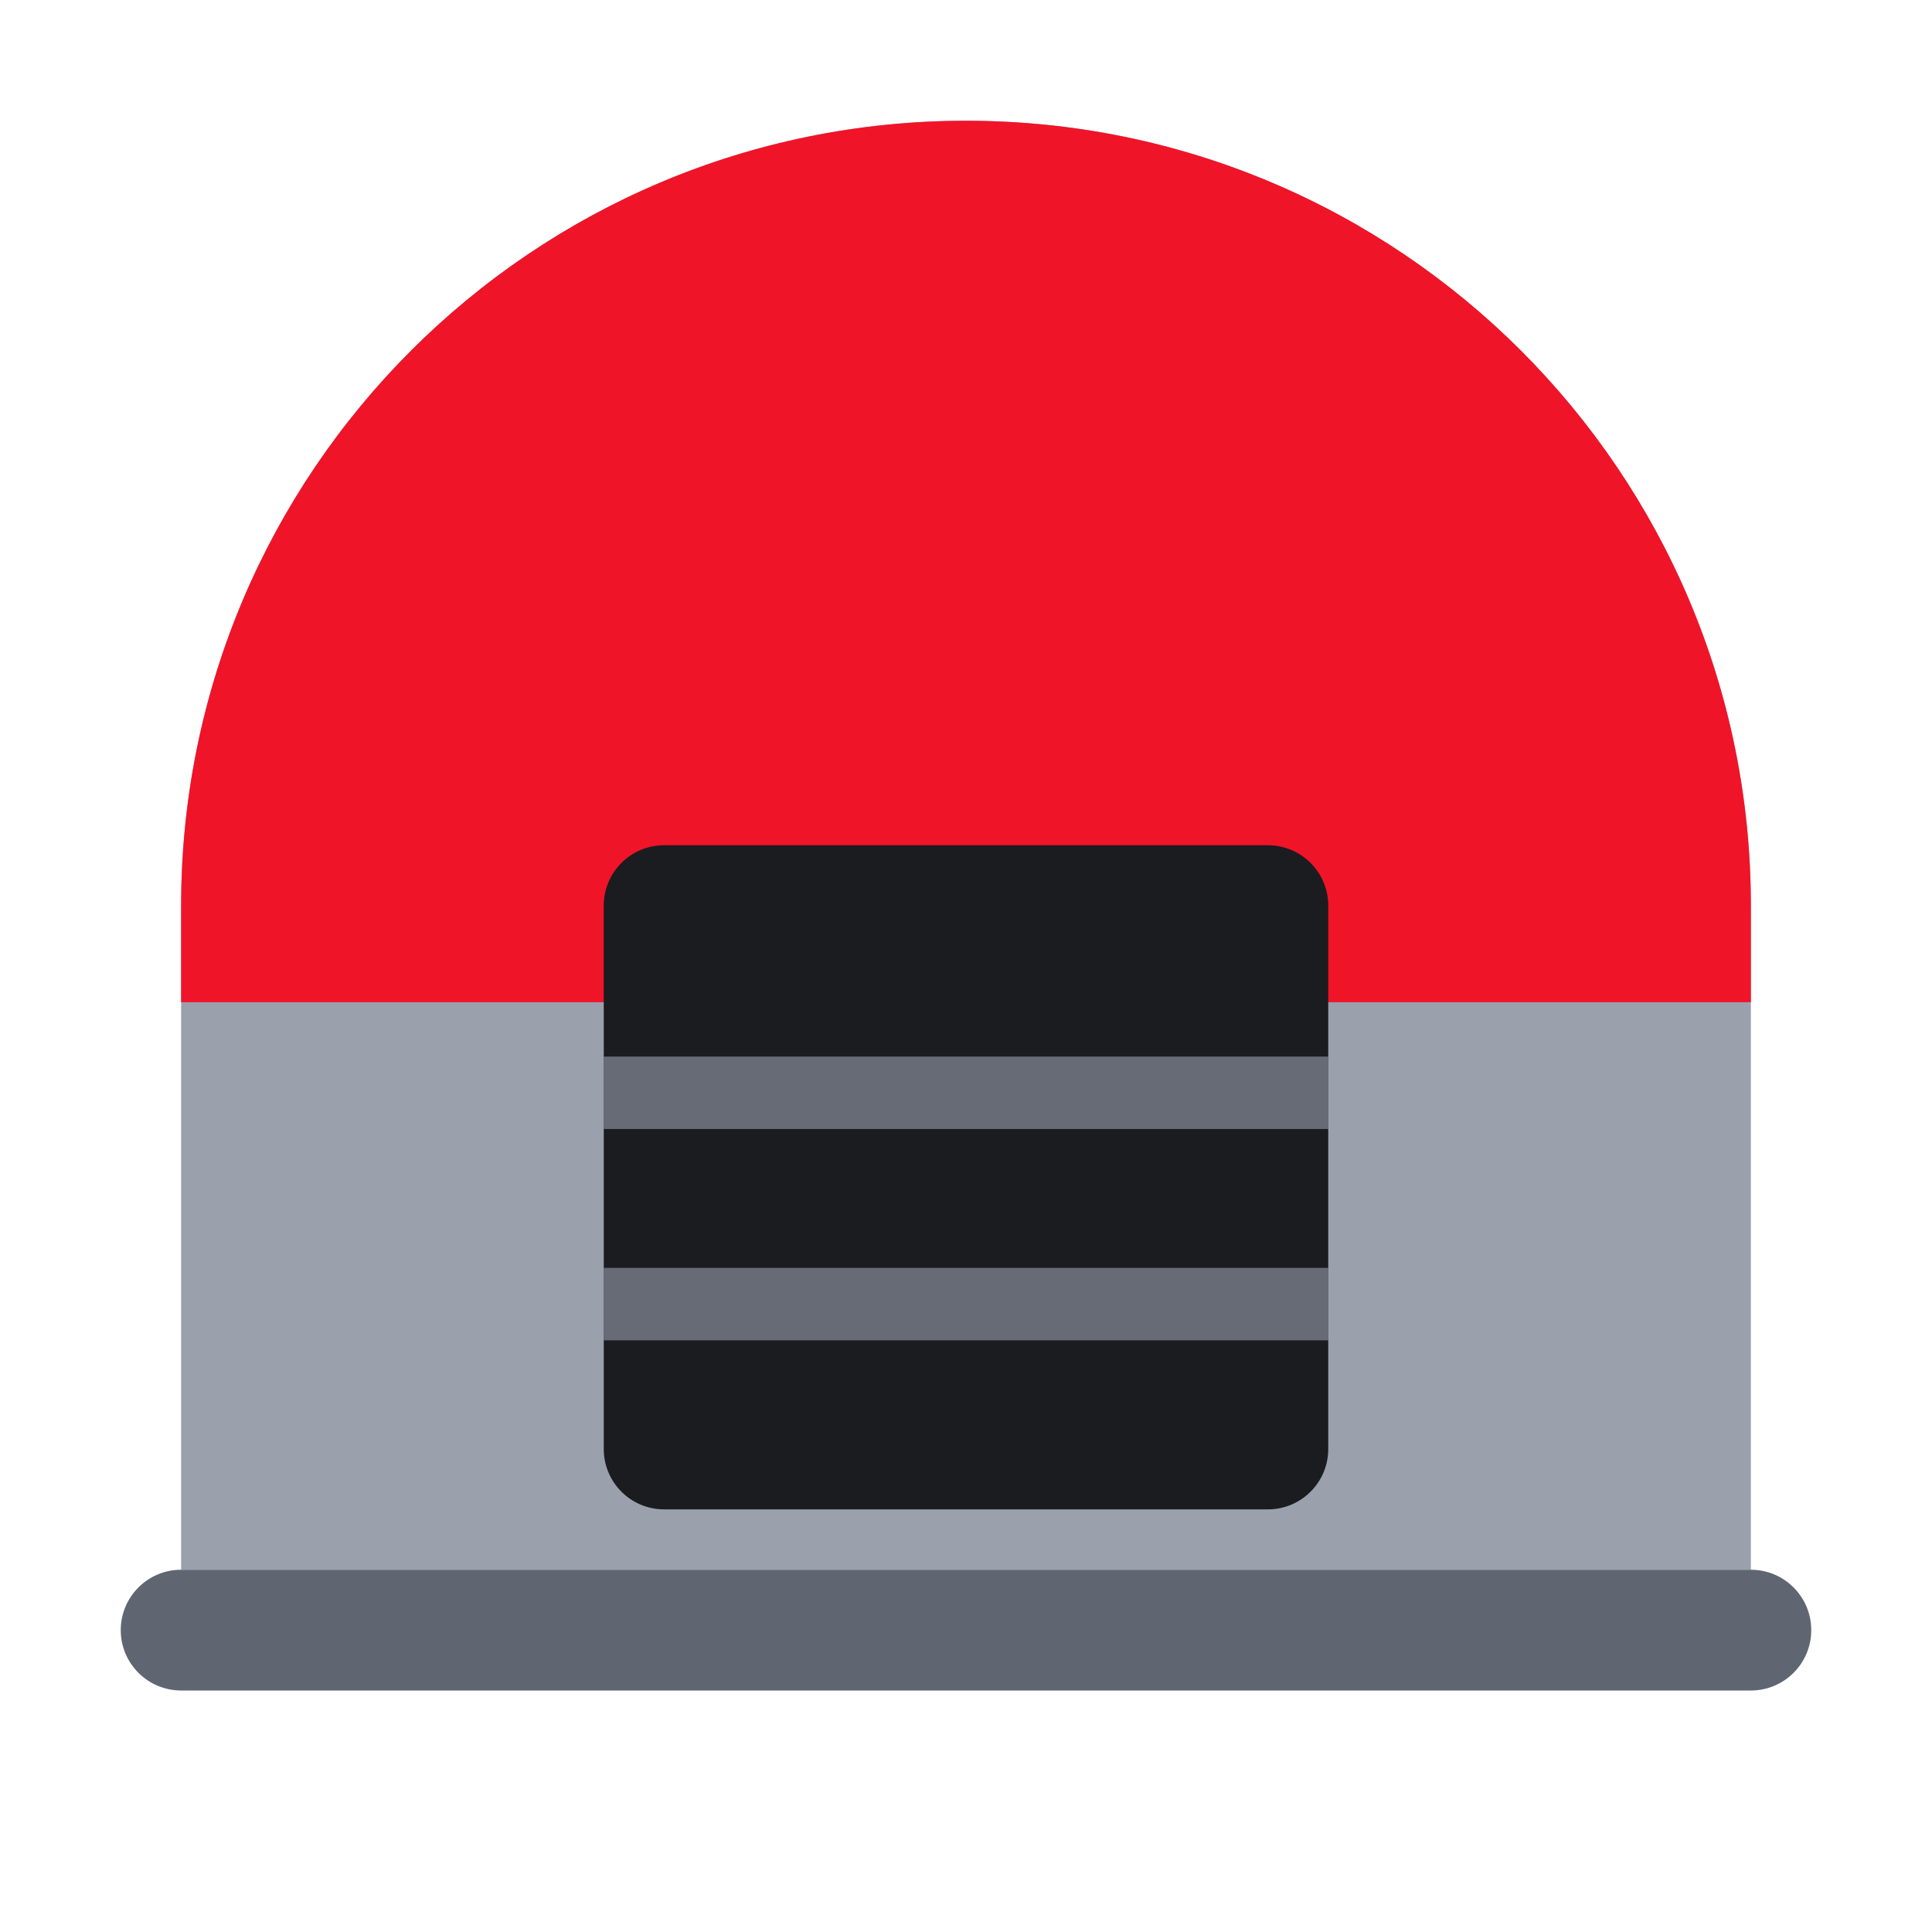
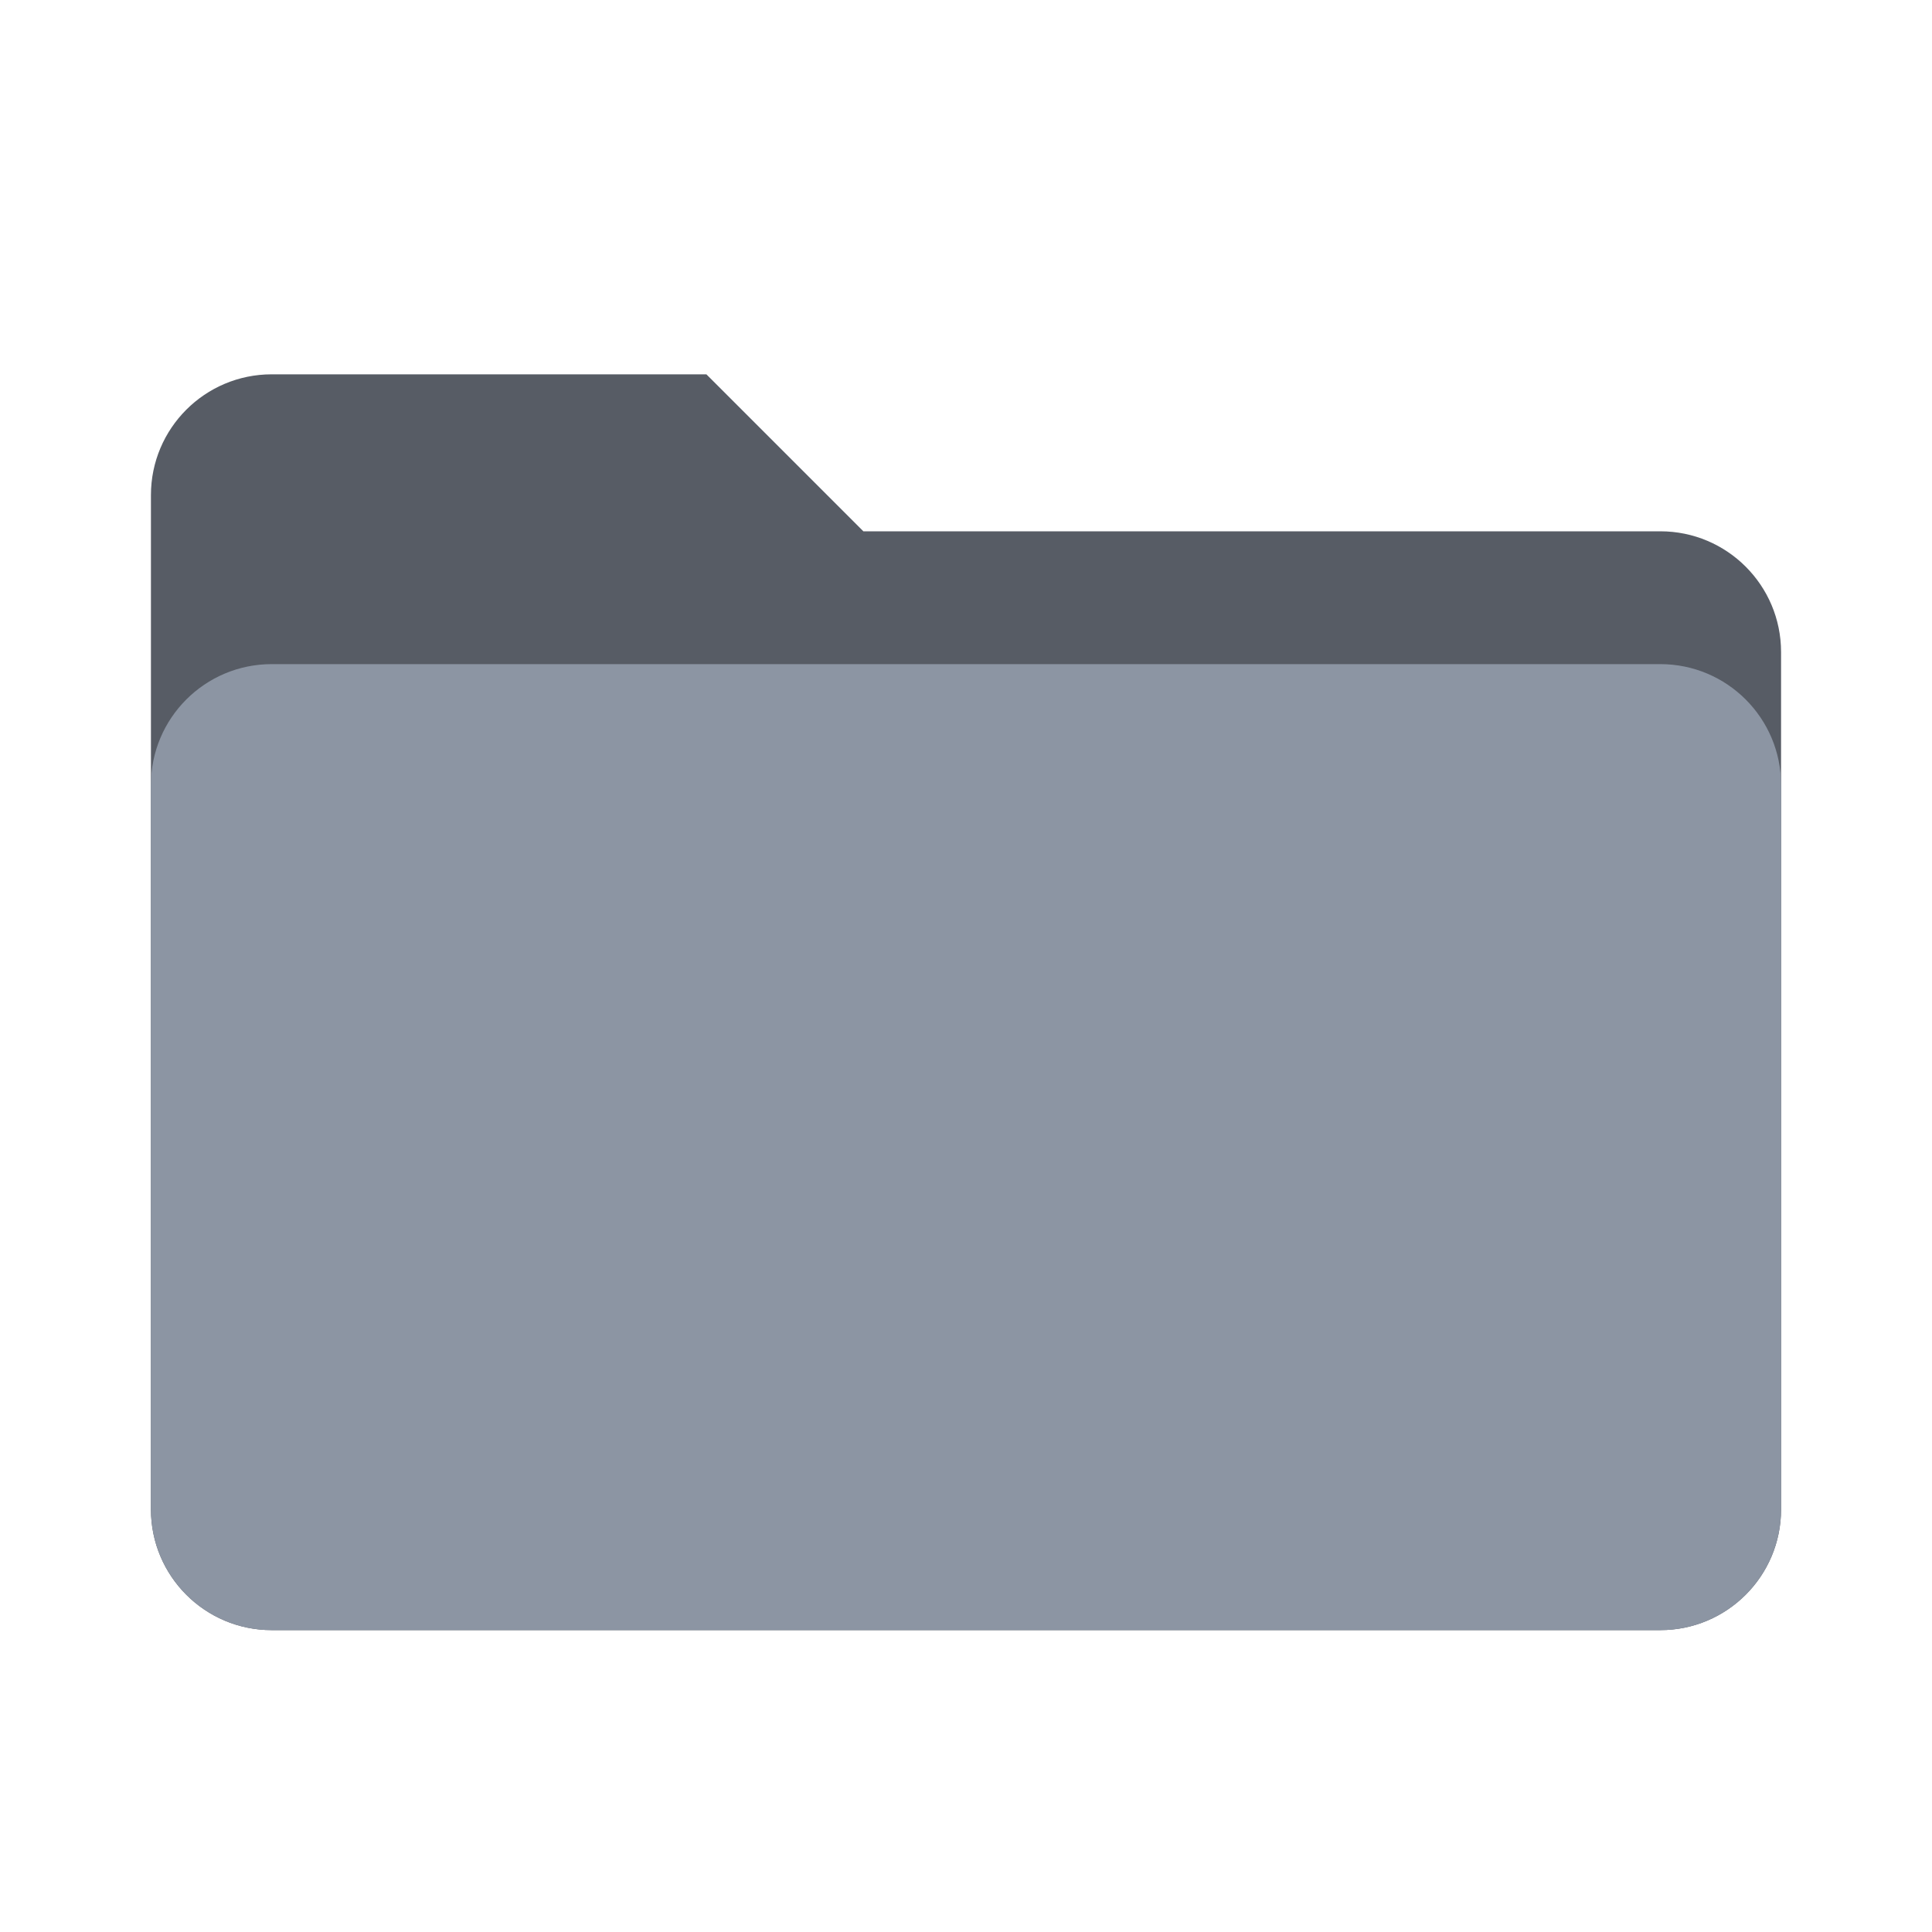
<svg xmlns="http://www.w3.org/2000/svg" viewBox="0 0 32 32">
-   <path d="M3 26V15a13 13 0 0 1 26 0v11z" fill="#9AA1AD" />
-   <path d="M3 15a13 13 0 0 1 26 0v1.6H3z" fill="#F01428" />
-   <rect x="10" y="14" width="12" height="11" rx="1" fill="#1A1C20" />
-   <rect x="10" y="17.5" width="12" height="1.2" fill="#9AA1AD" fill-opacity=".6" />
-   <rect x="10" y="21" width="12" height="1.2" fill="#9AA1AD" fill-opacity=".6" />
-   <rect x="2" y="26" width="28" height="2" rx="1" fill="#5F6672" />
+   <path fill="#575c65" d="M2.5 8.2a2 2 0 0 1 2-2h7.2l2.6 2.6h13.2a2 2 0 0 1 2 2V25a2 2 0 0 1-2 2h-23a2 2 0 0 1-2-2z" />
+   <rect x="2.5" y="11" width="27" height="16" rx="2" fill="#8C95A3" />
</svg>
